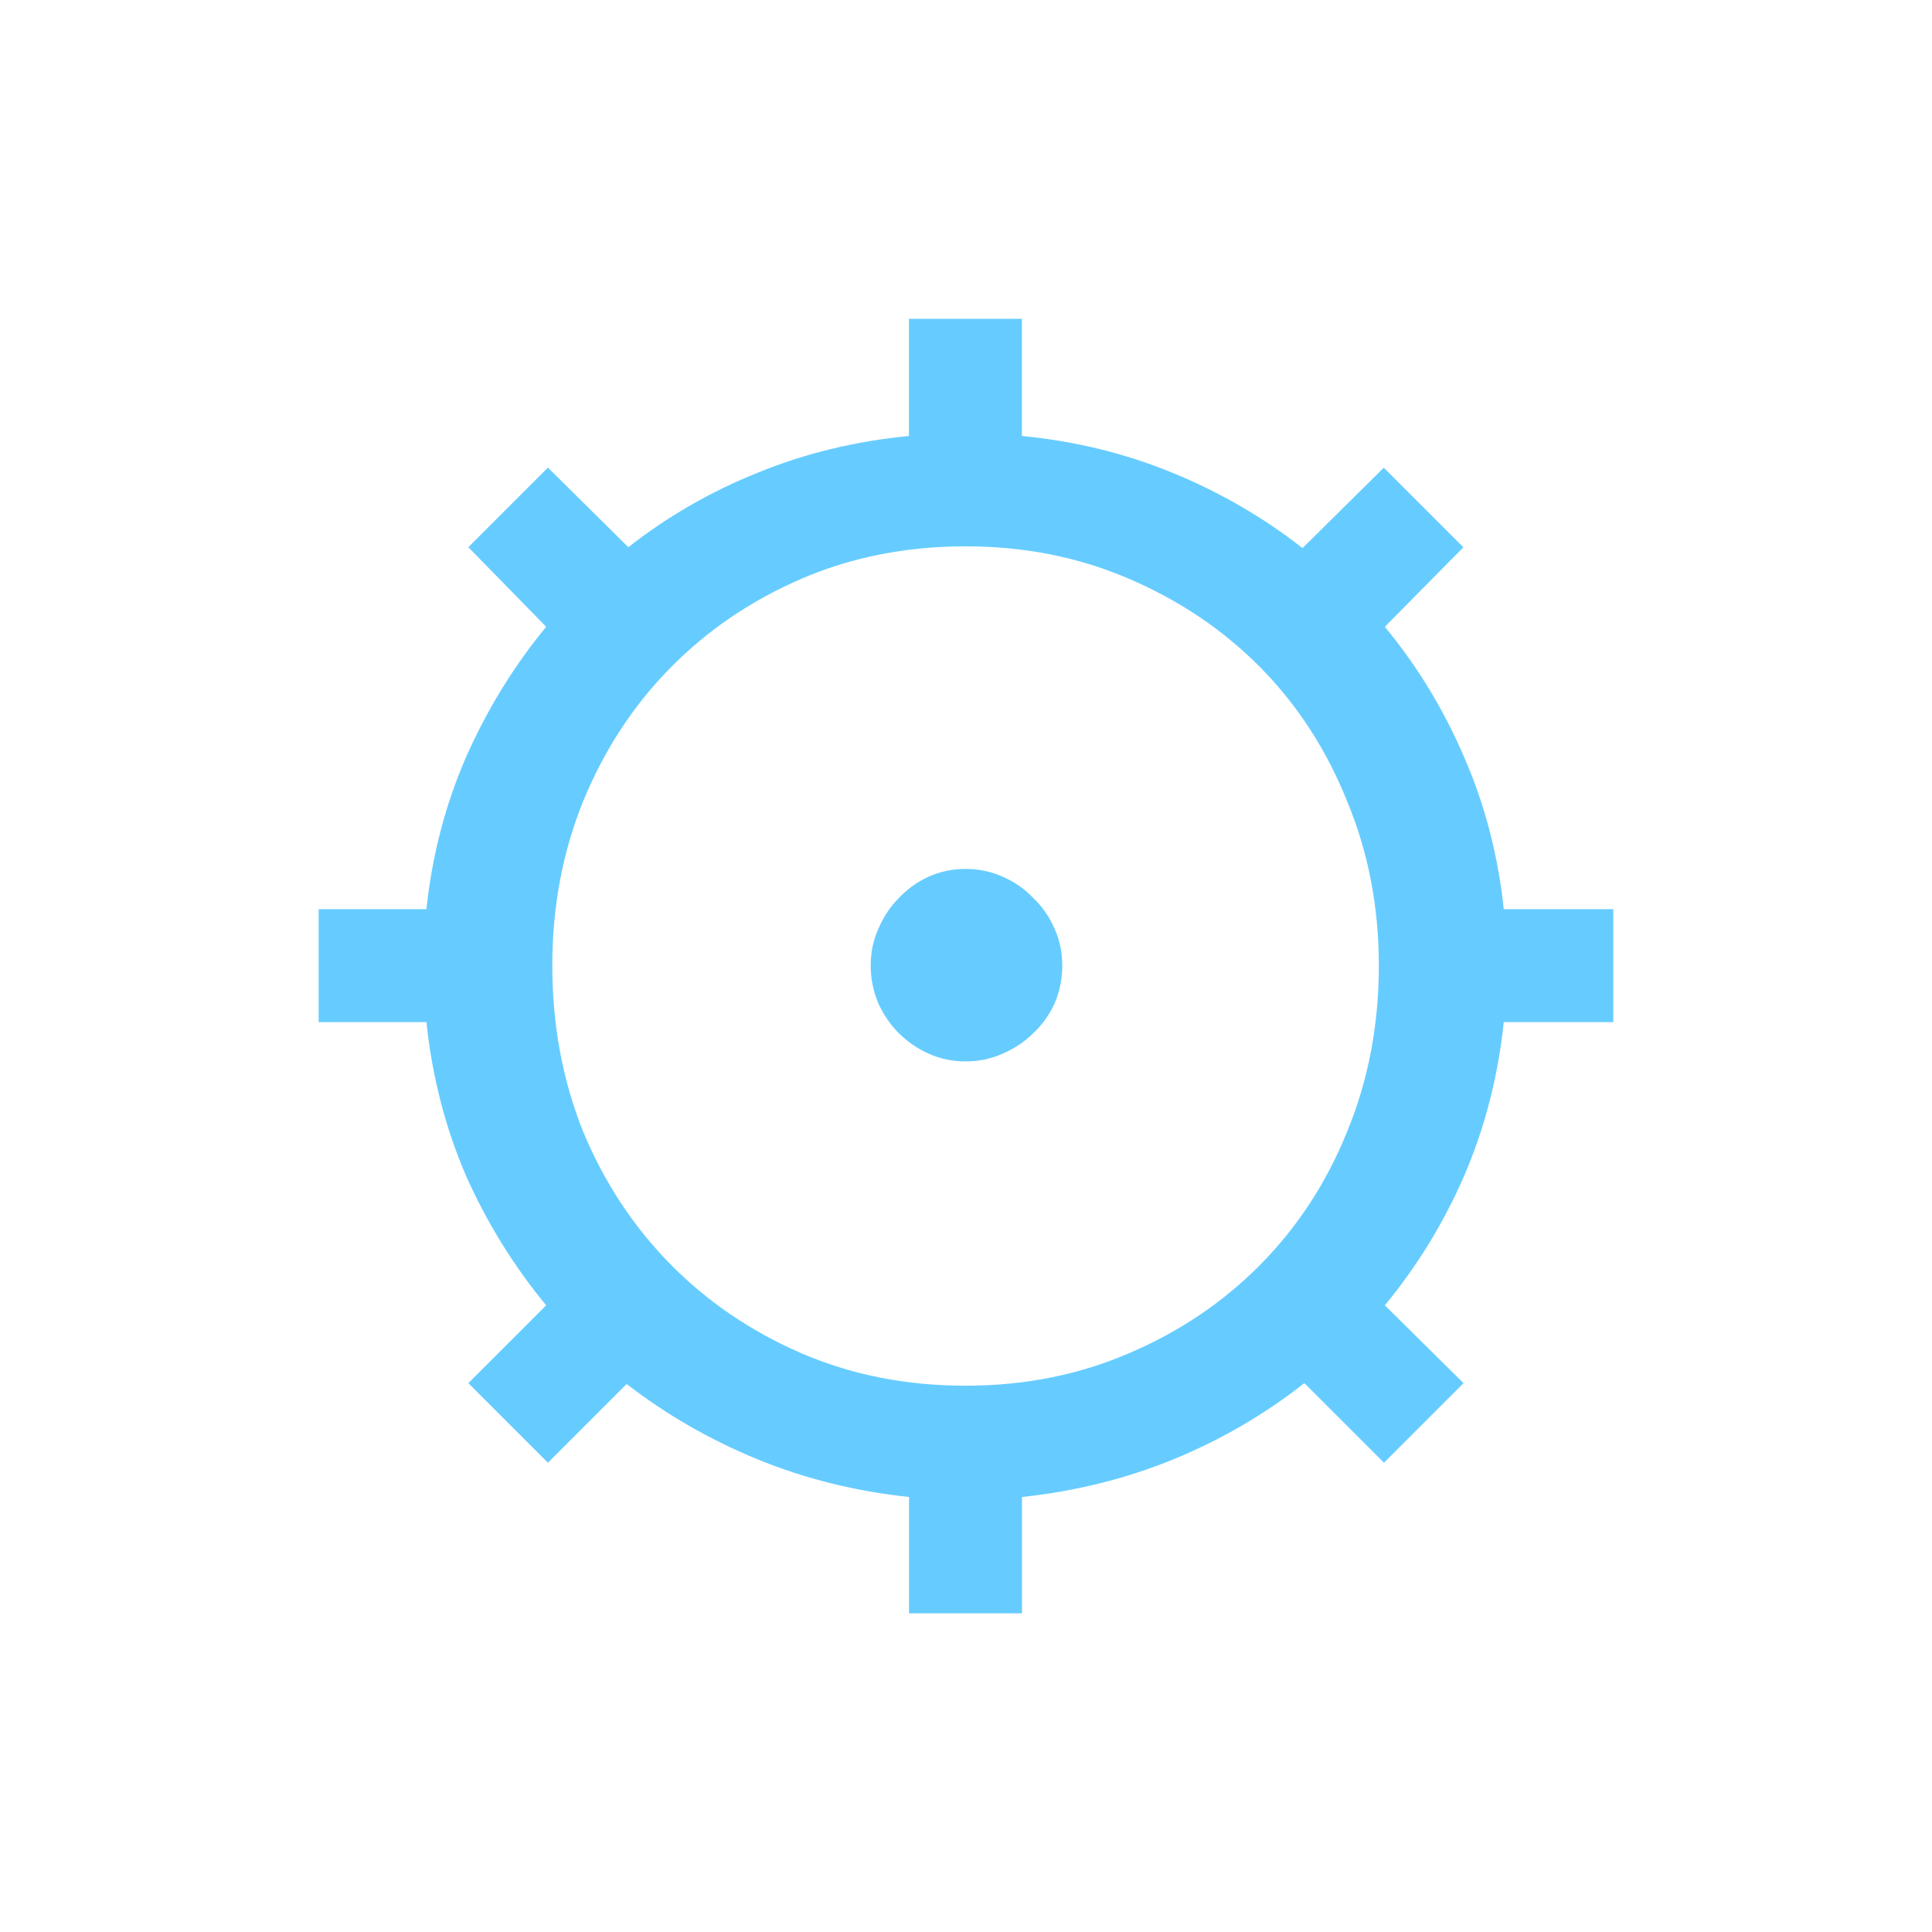
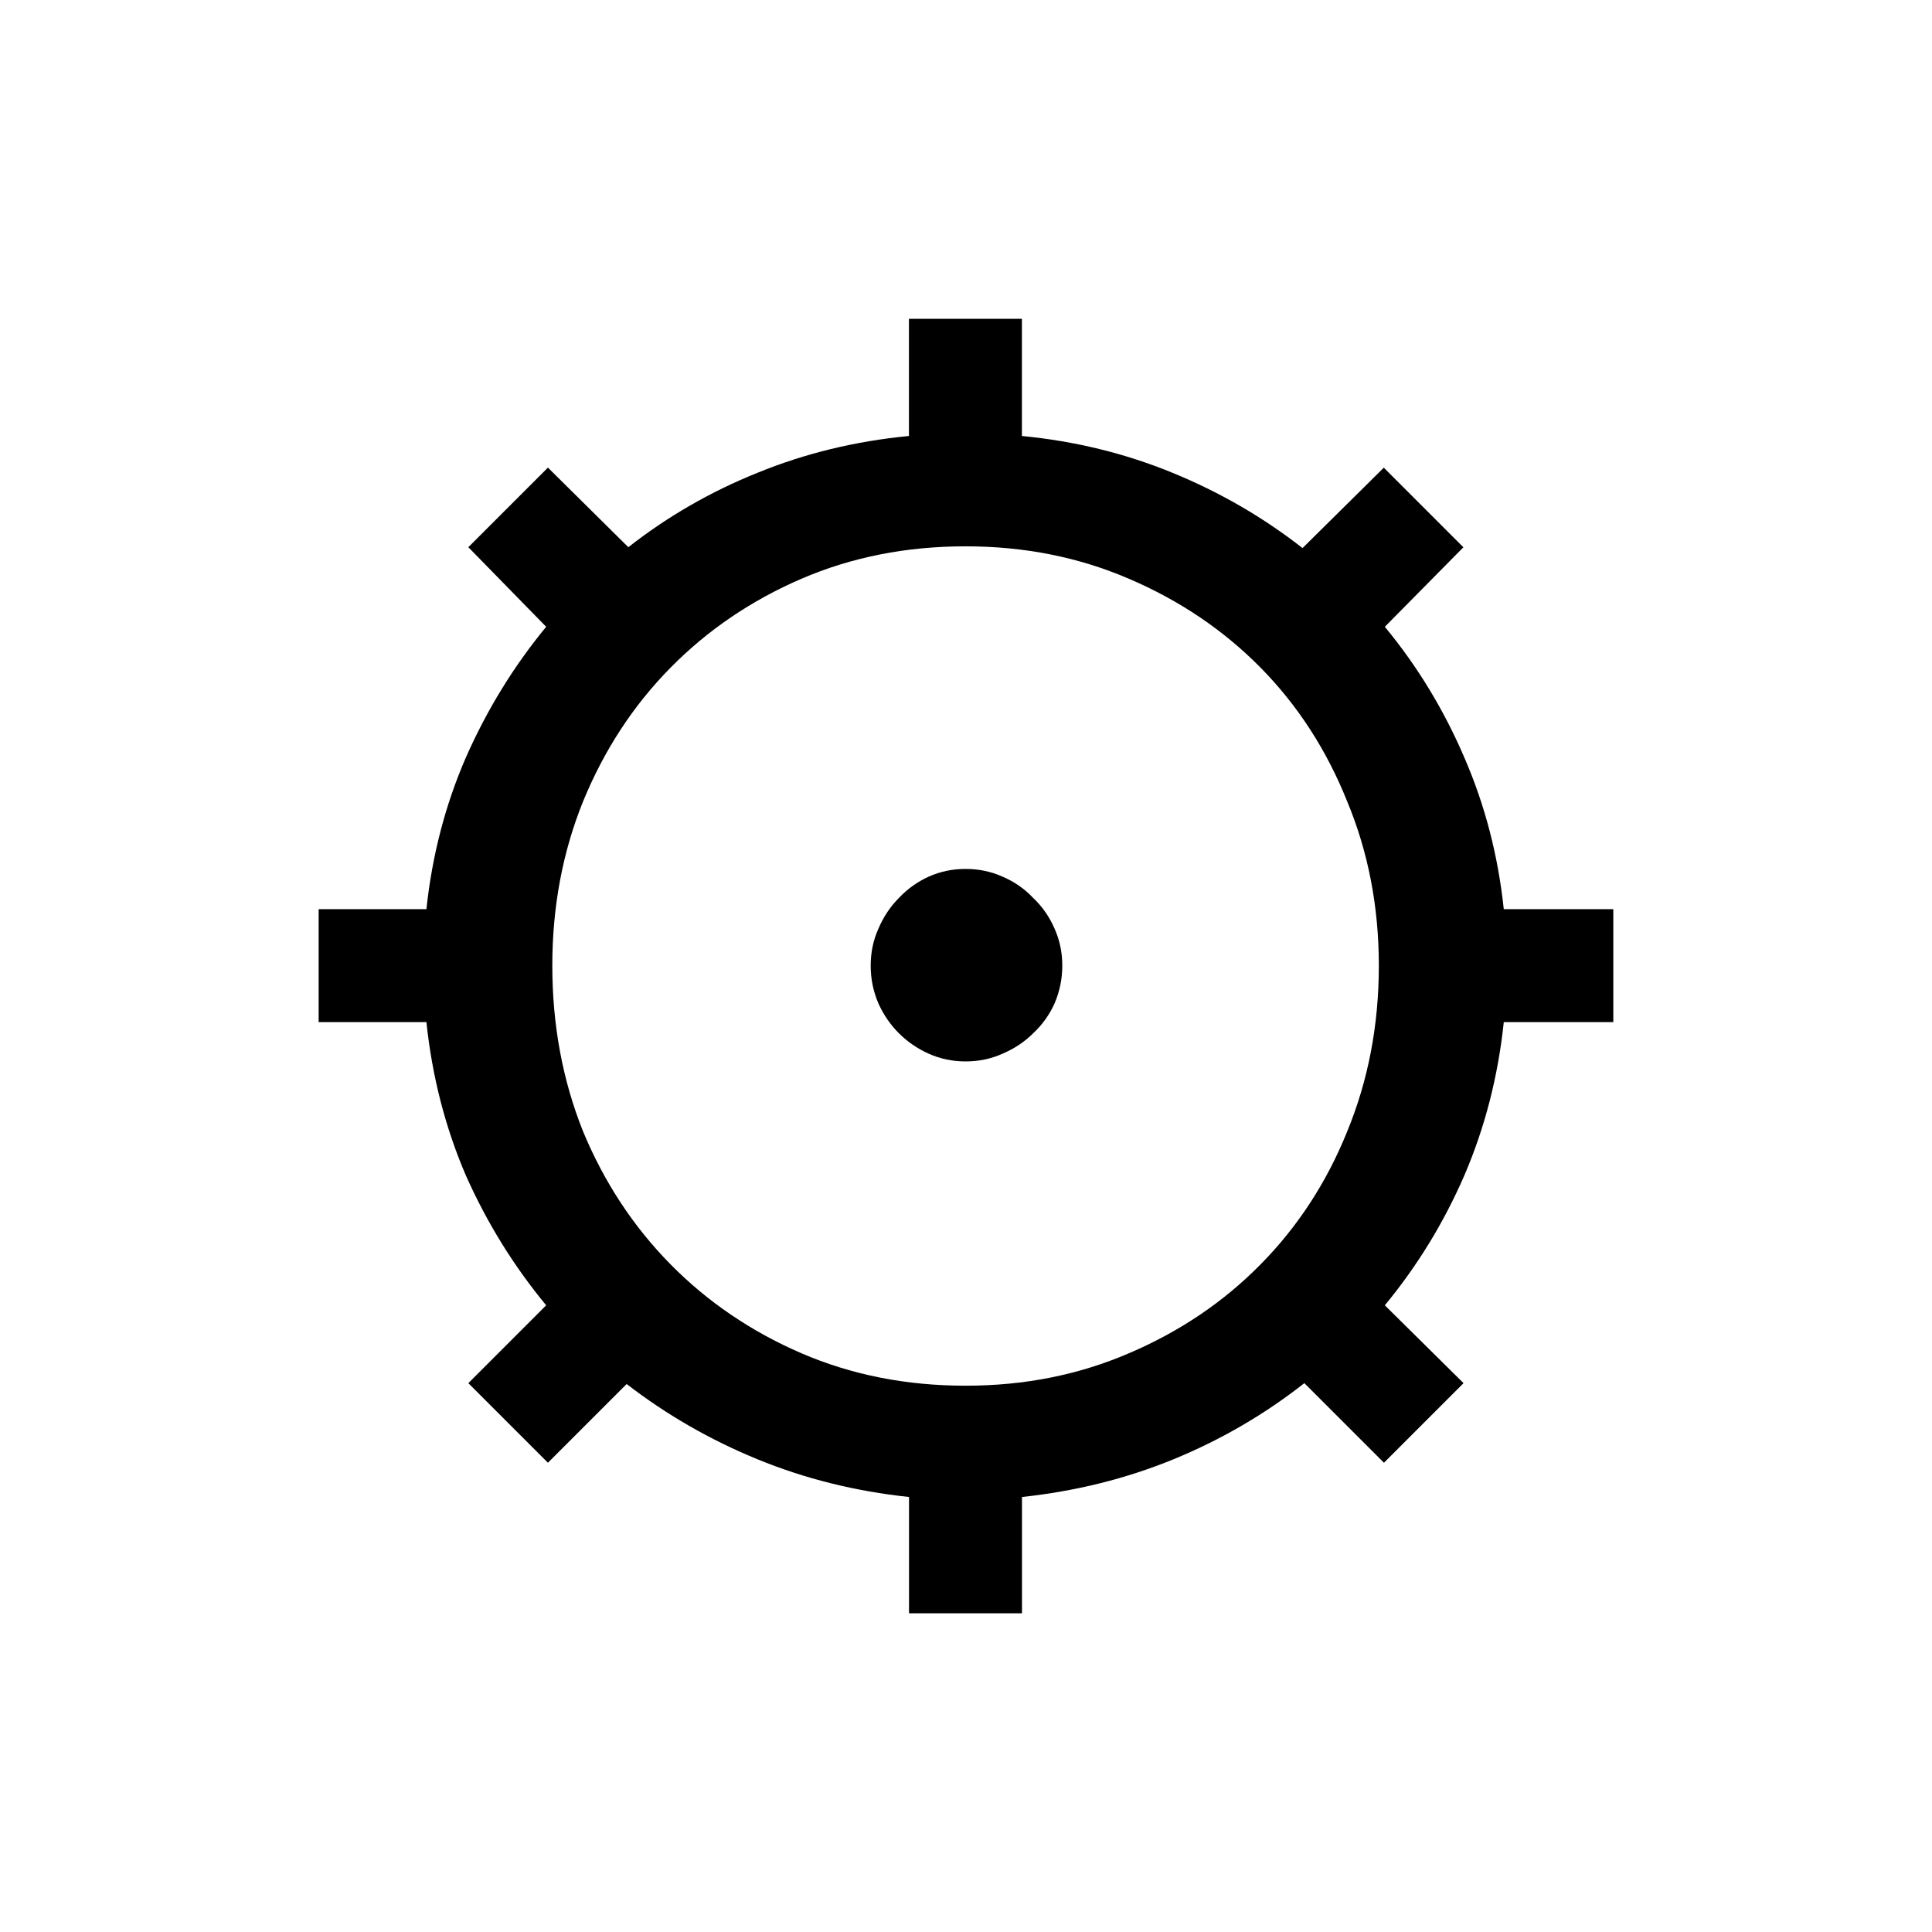
<svg xmlns="http://www.w3.org/2000/svg" width="22" height="22" viewBox="0 0 26.458 26.458" style="display:block">
  <g transform="translate(-26.45833,-105.8333)">
-     <path fill="#6cf" d="m 45.423,114.417 q 0.668,0.808 1.09,1.793 0.422,0.972 0.539,2.074 h 1.5 v 1.547 h -1.5 q -0.117,1.113 -0.539,2.097 -0.422,0.972 -1.09,1.781 l 1.078,1.066 -1.09,1.09 -1.09,-1.09 q -0.82,0.644 -1.793,1.043 -0.972,0.398 -2.074,0.516 v 1.593 h -1.547 v -1.593 q -1.101,-0.117 -2.074,-0.516 -0.972,-0.398 -1.793,-1.031 l -1.078,1.078 -1.09,-1.09 1.066,-1.066 q -0.668,-0.808 -1.101,-1.781 -0.422,-0.984 -0.539,-2.097 h -1.476 v -1.547 h 1.476 q 0.117,-1.101 0.539,-2.074 0.434,-0.984 1.101,-1.793 l -1.066,-1.09 1.09,-1.09 1.101,1.09 q 0.808,-0.633 1.769,-1.019 0.972,-0.398 2.074,-0.504 v -1.605 h 1.547 v 1.605 q 1.09,0.105 2.062,0.504 0.972,0.398 1.781,1.031 l 1.113,-1.101 1.09,1.09 z m -0.082,4.64 q 0,-1.207 -0.434,-2.25 -0.422,-1.054 -1.183,-1.828 -0.762,-0.773 -1.804,-1.219 -1.031,-0.445 -2.238,-0.445 -1.219,0 -2.25,0.445 -1.031,0.445 -1.793,1.219 -0.762,0.773 -1.195,1.828 -0.422,1.043 -0.422,2.25 0,1.219 0.422,2.273 0.434,1.043 1.195,1.816 0.762,0.773 1.793,1.219 1.031,0.445 2.25,0.445 1.207,0 2.238,-0.445 1.043,-0.445 1.804,-1.219 0.762,-0.773 1.183,-1.816 0.434,-1.054 0.434,-2.273 z m -5.659,1.312 q -0.269,0 -0.504,-0.105 -0.234,-0.105 -0.41,-0.281 -0.176,-0.176 -0.281,-0.41 -0.105,-0.246 -0.105,-0.516 0,-0.269 0.105,-0.504 0.105,-0.246 0.281,-0.422 0.176,-0.187 0.41,-0.293 0.234,-0.105 0.504,-0.105 0.269,0 0.504,0.105 0.246,0.105 0.422,0.293 0.187,0.176 0.293,0.422 0.105,0.234 0.105,0.504 0,0.269 -0.105,0.516 -0.105,0.234 -0.293,0.41 -0.176,0.176 -0.422,0.281 -0.234,0.105 -0.504,0.105 z" id="text13" style="font-size:23.995px;line-height:1.25;font-family:'Noto Sans Symbols 2';-inkscape-font-specification:'Noto Sans Symbols 2, Normal';stroke-width:0.25" aria-label="⚙" />
+     <path fill="#000" d="m 45.423,114.417 q 0.668,0.808 1.09,1.793 0.422,0.972 0.539,2.074 h 1.5 v 1.547 h -1.5 q -0.117,1.113 -0.539,2.097 -0.422,0.972 -1.09,1.781 l 1.078,1.066 -1.09,1.09 -1.09,-1.09 q -0.82,0.644 -1.793,1.043 -0.972,0.398 -2.074,0.516 v 1.593 h -1.547 v -1.593 q -1.101,-0.117 -2.074,-0.516 -0.972,-0.398 -1.793,-1.031 l -1.078,1.078 -1.09,-1.09 1.066,-1.066 q -0.668,-0.808 -1.101,-1.781 -0.422,-0.984 -0.539,-2.097 h -1.476 v -1.547 h 1.476 q 0.117,-1.101 0.539,-2.074 0.434,-0.984 1.101,-1.793 l -1.066,-1.09 1.09,-1.09 1.101,1.09 q 0.808,-0.633 1.769,-1.019 0.972,-0.398 2.074,-0.504 v -1.605 h 1.547 v 1.605 q 1.09,0.105 2.062,0.504 0.972,0.398 1.781,1.031 l 1.113,-1.101 1.09,1.09 z m -0.082,4.64 q 0,-1.207 -0.434,-2.25 -0.422,-1.054 -1.183,-1.828 -0.762,-0.773 -1.804,-1.219 -1.031,-0.445 -2.238,-0.445 -1.219,0 -2.25,0.445 -1.031,0.445 -1.793,1.219 -0.762,0.773 -1.195,1.828 -0.422,1.043 -0.422,2.25 0,1.219 0.422,2.273 0.434,1.043 1.195,1.816 0.762,0.773 1.793,1.219 1.031,0.445 2.25,0.445 1.207,0 2.238,-0.445 1.043,-0.445 1.804,-1.219 0.762,-0.773 1.183,-1.816 0.434,-1.054 0.434,-2.273 z m -5.659,1.312 q -0.269,0 -0.504,-0.105 -0.234,-0.105 -0.41,-0.281 -0.176,-0.176 -0.281,-0.41 -0.105,-0.246 -0.105,-0.516 0,-0.269 0.105,-0.504 0.105,-0.246 0.281,-0.422 0.176,-0.187 0.41,-0.293 0.234,-0.105 0.504,-0.105 0.269,0 0.504,0.105 0.246,0.105 0.422,0.293 0.187,0.176 0.293,0.422 0.105,0.234 0.105,0.504 0,0.269 -0.105,0.516 -0.105,0.234 -0.293,0.41 -0.176,0.176 -0.422,0.281 -0.234,0.105 -0.504,0.105 z" id="text13" style="font-size:23.995px;line-height:1.25;font-family:'Noto Sans Symbols 2';-inkscape-font-specification:'Noto Sans Symbols 2, Normal';stroke-width:0.25" aria-label="⚙" />
  </g>
</svg>
